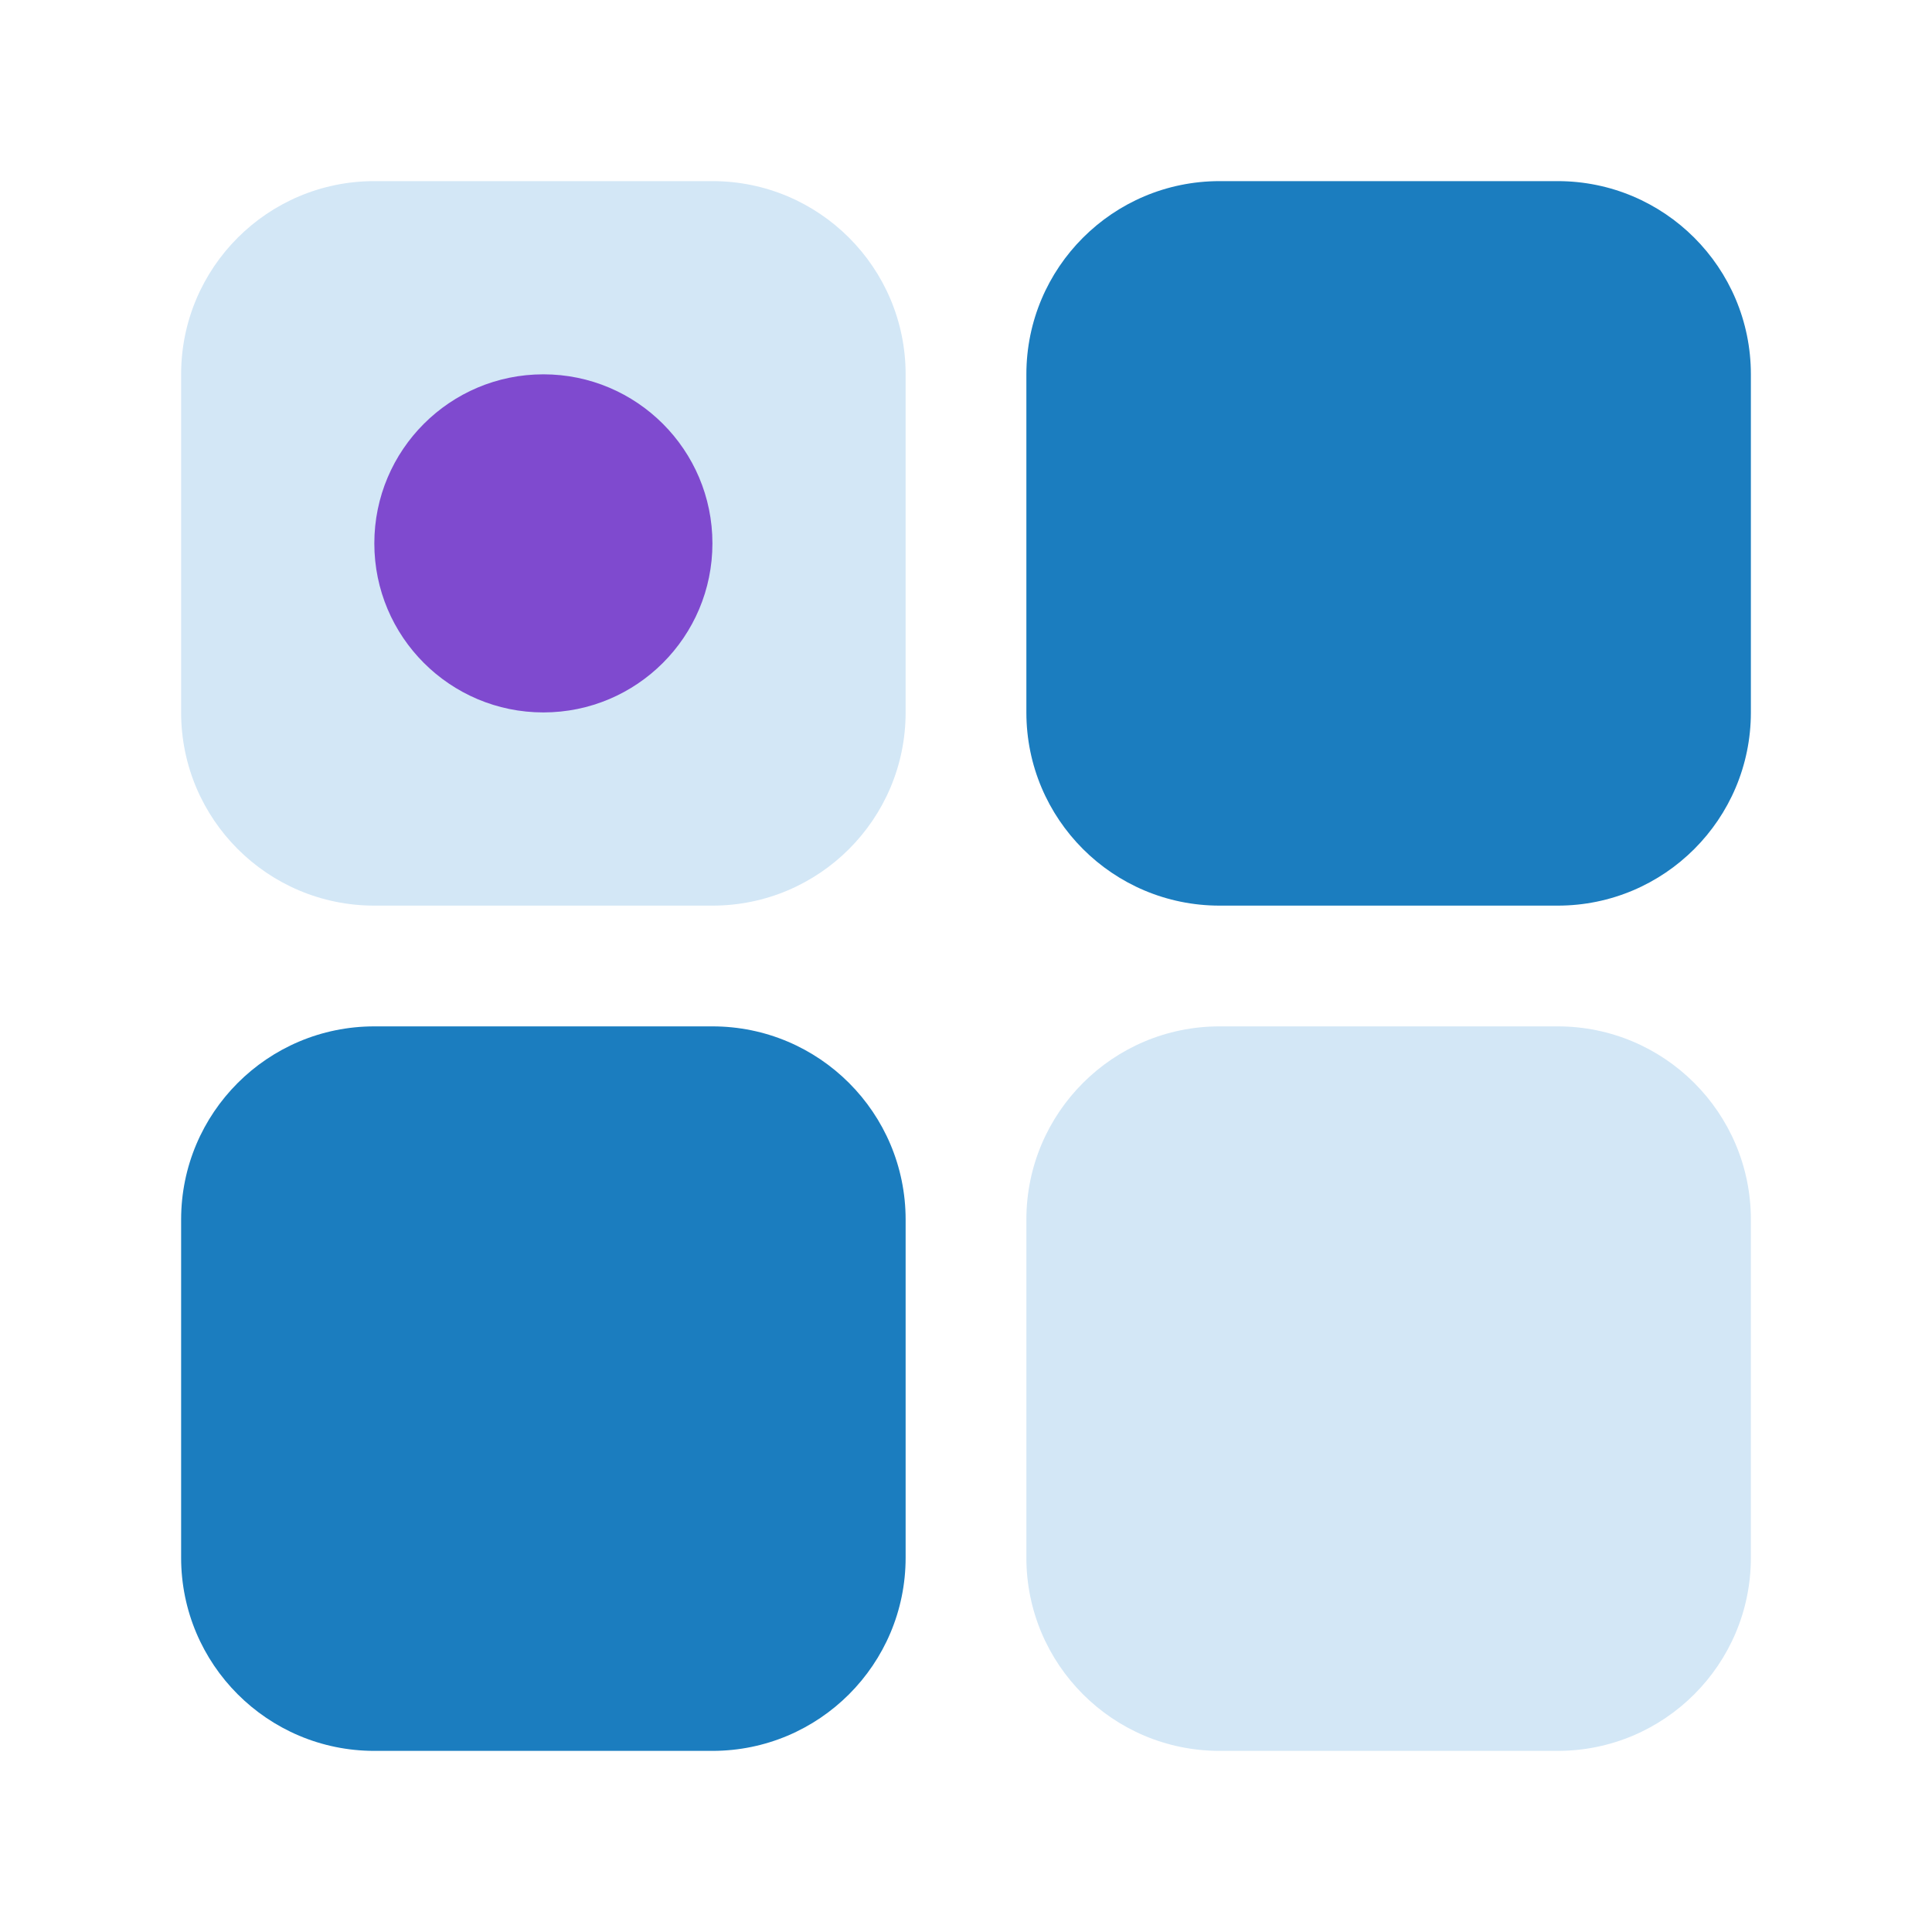
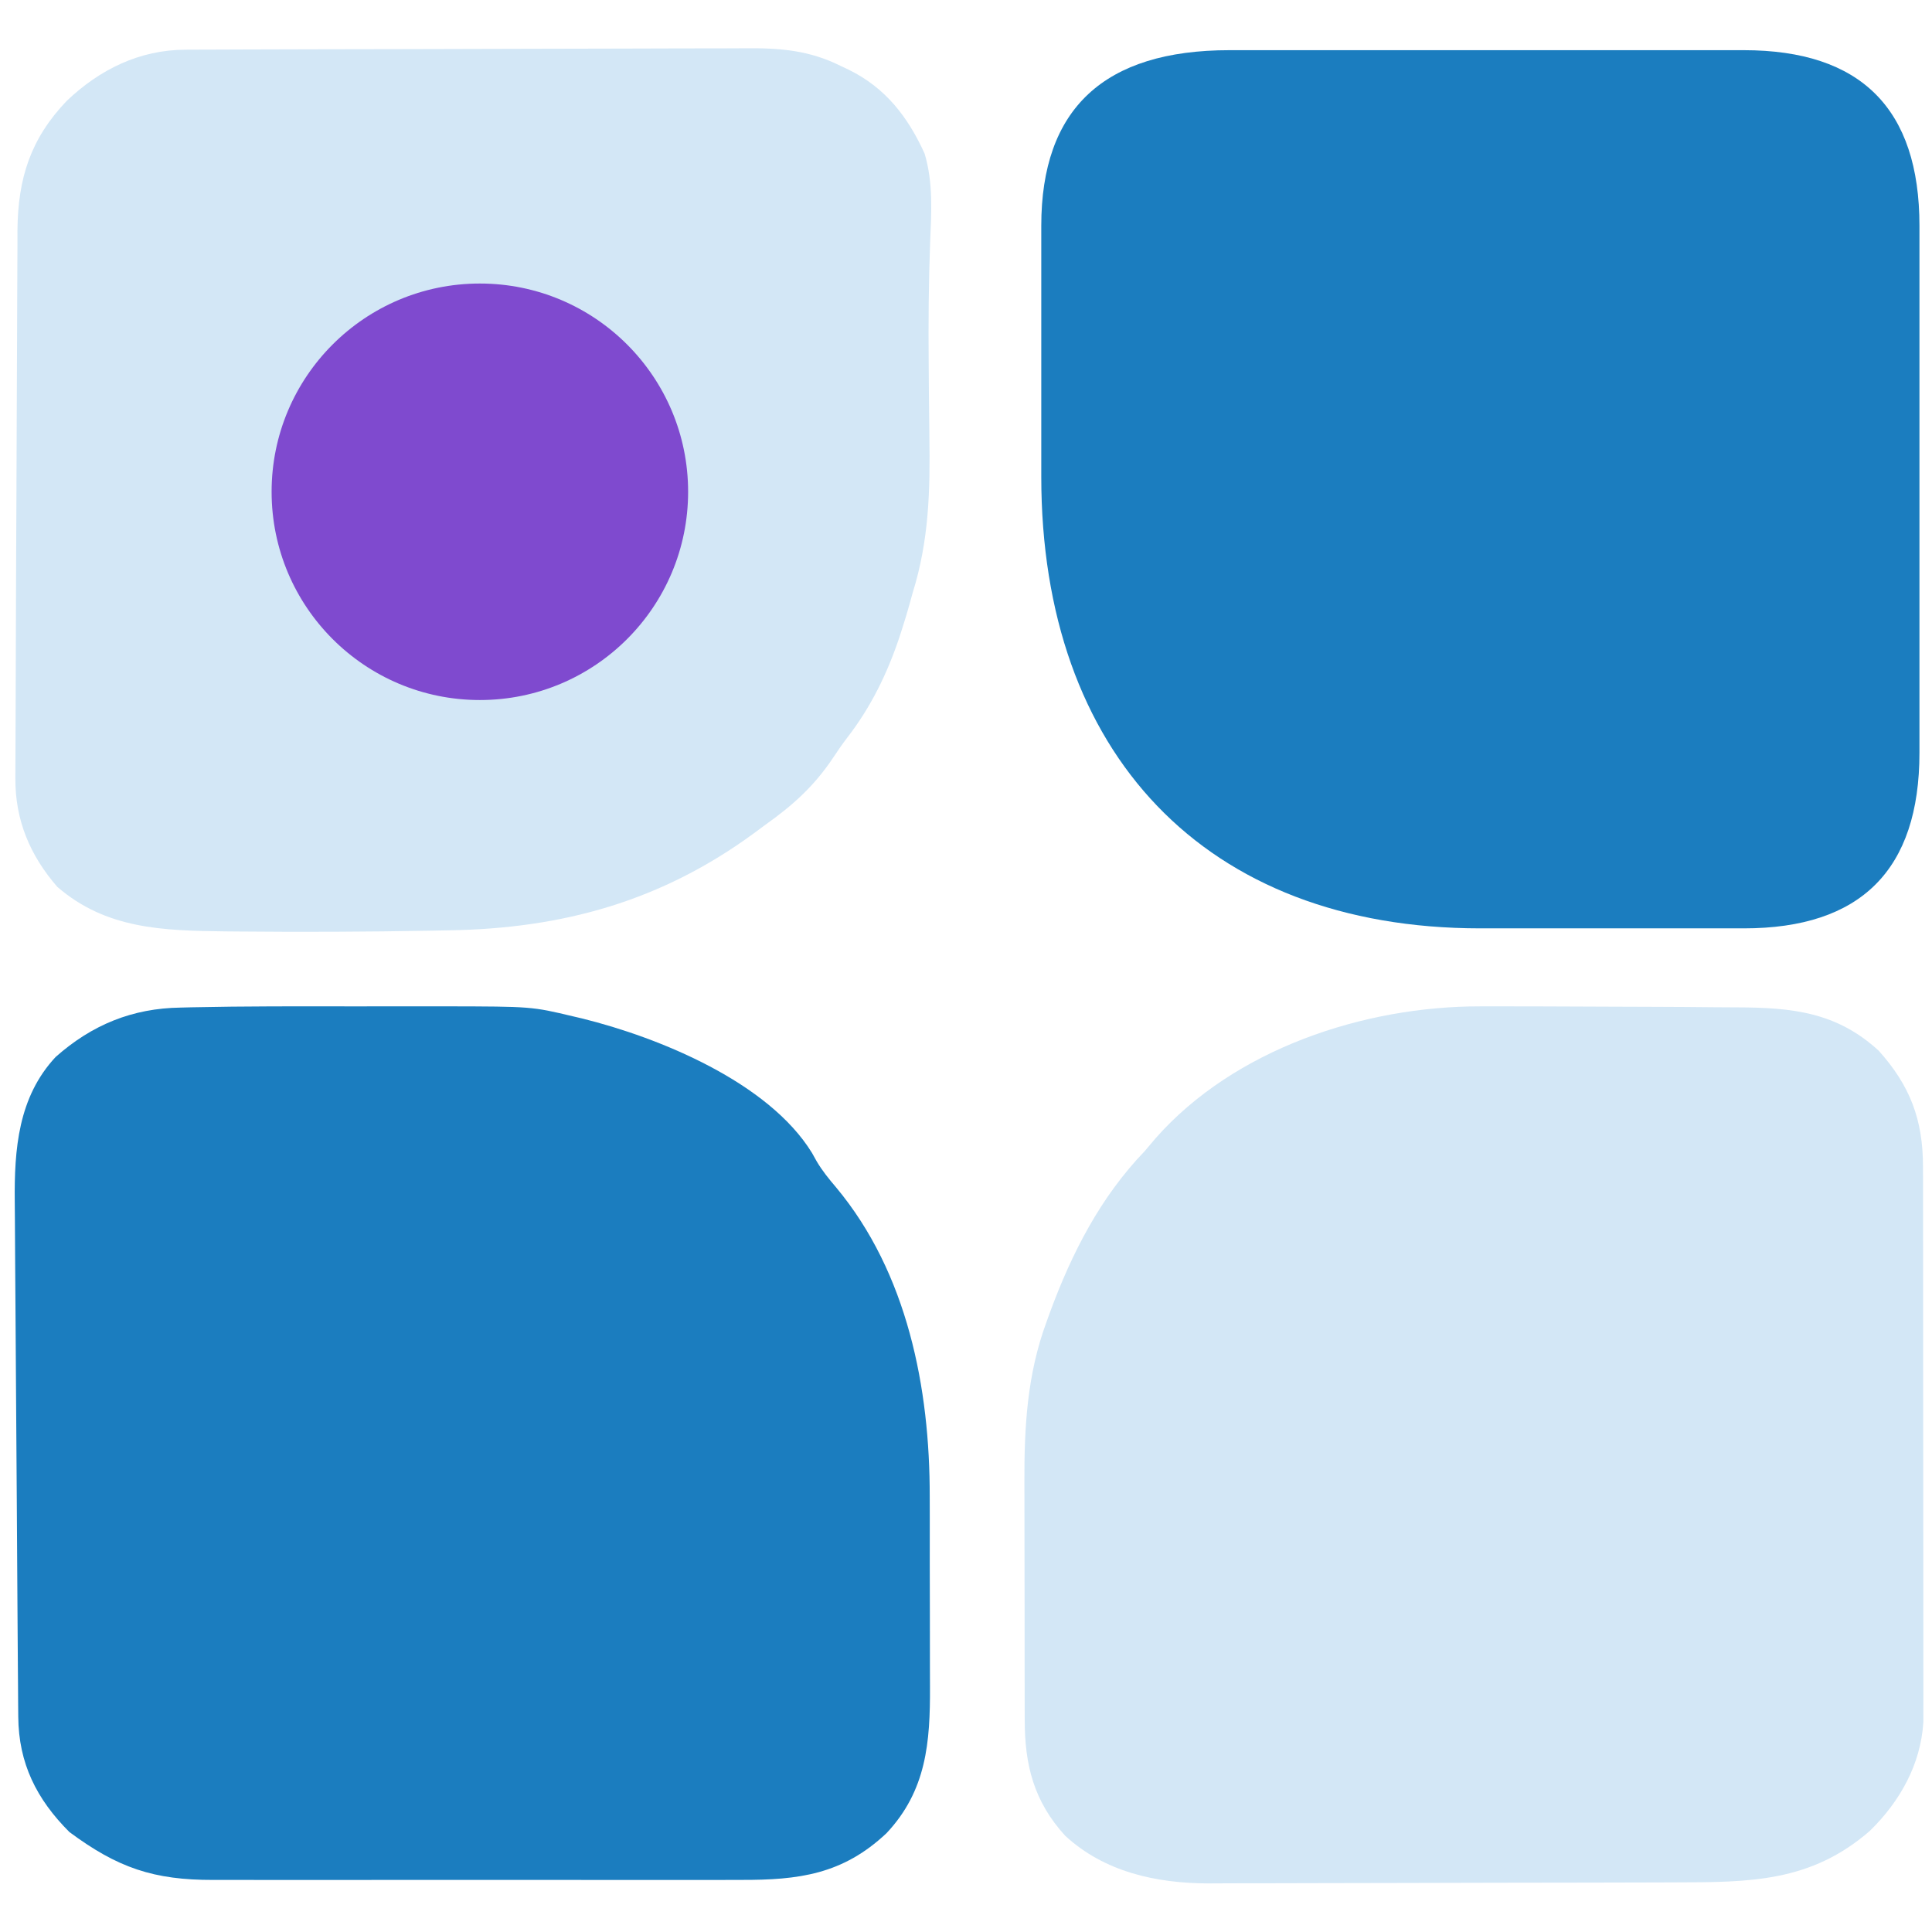
- <svg xmlns="http://www.w3.org/2000/svg" viewBox="0 0 32 32" width="32" height="32">
+ <svg xmlns="http://www.w3.org/2000/svg" viewBox="20 25 154 154" width="32" height="32" role="img" aria-label="Empulse">
  <style>
    .soft { fill: #D3E7F6; } .strong { fill: #1B7DBF; } .dot { fill: #7F4ACF; }
-     @media (prefers-color-scheme: dark) { .soft { fill: #1D3A50; } .strong { fill: #37ABDF; } .dot { fill: #A173DE; } }
+     @media (prefers-color-scheme: dark) {
+       .soft { fill: #1D3A50; } .strong { fill: #37ABDF; } .dot { fill: #A173DE; }
+     }
  </style>
-   <rect class="soft" x="3" y="3" width="12" height="12" rx="3.2" />
-   <rect class="strong" x="17" y="3" width="12" height="12" rx="3.2" />
-   <rect class="strong" x="3" y="17" width="12" height="12" rx="3.2" />
-   <rect class="soft" x="17" y="17" width="12" height="12" rx="3.2" />
-   <circle class="dot" cx="9" cy="9" r="2.8" />
+   <g transform="scale(0.25)">
+     <path d="M0 0 C0.414 -0.002 0.414 -0.002 2.507 -0.013 C5.283 -0.027 8.06 -0.033 10.836 -0.039 C12.826 -0.047 14.815 -0.055 16.804 -0.064 C23.343 -0.09 29.882 -0.105 36.42 -0.12 C38.674 -0.125 40.927 -0.13 43.18 -0.136 C52.557 -0.157 61.935 -0.176 71.312 -0.187 C84.735 -0.204 98.158 -0.237 111.582 -0.294 C121.027 -0.332 130.473 -0.352 139.919 -0.357 C145.556 -0.361 151.193 -0.373 156.83 -0.405 C162.139 -0.436 167.449 -0.442 172.759 -0.43 C174.7 -0.43 176.641 -0.438 178.581 -0.456 C189.585 -0.55 198.87 0.172 208.862 5.154 C209.706 5.553 210.549 5.952 211.419 6.363 C223.201 12.118 230.384 21.479 235.674 33.154 C238.45 42.502 237.822 51.839 237.424 61.466 C236.945 74.362 236.851 87.226 236.967 100.13 C236.989 103.193 237.011 106.255 237.033 109.317 C237.068 113.922 237.111 118.526 237.182 123.13 C237.45 140.597 237.077 156.414 231.862 173.154 C231.552 174.278 231.242 175.402 230.923 176.56 C230.189 179.219 229.395 181.842 228.549 184.466 C228.258 185.372 227.967 186.277 227.666 187.21 C223.774 198.884 218.525 209.631 210.971 219.38 C209.448 221.383 208.01 223.45 206.627 225.552 C200.549 234.709 193.782 240.812 184.862 247.154 C183.678 248.03 182.495 248.907 181.276 249.81 C151.768 271.436 120.387 280.188 84.112 280.779 C82.137 280.816 80.161 280.854 78.186 280.892 C57.745 281.261 37.305 281.351 16.862 281.154 C15.433 281.141 14.005 281.129 12.533 281.116 C-7.186 280.881 -25.333 280.385 -40.888 266.904 C-49.563 256.894 -54.301 245.699 -54.24 232.339 C-54.237 231.202 -54.235 230.065 -54.232 228.893 C-54.228 228.275 -54.228 228.275 -54.208 225.15 C-54.203 223.834 -54.199 222.518 -54.195 221.162 C-54.185 218.309 -54.173 215.457 -54.159 212.605 C-54.138 208.166 -54.126 203.728 -54.116 199.29 C-54.073 180.508 -53.993 161.727 -53.902 142.945 C-53.857 133.505 -53.818 124.065 -53.792 114.625 C-53.769 106.299 -53.735 97.972 -53.689 89.646 C-53.666 85.267 -53.647 80.887 -53.641 76.507 C-53.633 71.642 -53.603 66.777 -53.571 61.911 C-53.571 61.199 -53.571 61.199 -53.575 57.594 C-53.419 41.026 -49.423 28.401 -37.826 16.279 C-27.291 6.277 -14.673 0.055 0 0 Z " transform="translate(139.1382,115.8461)" class="soft" />
+     <path d="M 118 29 H 159 Q 173 29 173 43 V 85 Q 173 99 159 99 H 138 C 116 99 103 85 103 63 V 43 Q 103 29 118 29 Z" transform="scale(4)" class="strong" />
+     <path d="M0 0 C3.741 0.003 7.482 -0.002 11.222 -0.007 C14.883 -0.011 18.544 -0.009 22.205 -0.007 C24.746 -0.006 27.287 -0.009 29.828 -0.012 C57.135 0.043 57.135 0.043 70.353 3.189 C71.273 3.404 72.193 3.619 73.14 3.84 C97.898 9.954 132.635 24.206 146.478 46.689 C146.979 47.587 147.481 48.484 147.998 49.408 C149.795 52.452 151.878 54.998 154.166 57.689 C176.949 84.991 184.097 121.761 184.037 156.299 C184.041 158.598 184.047 160.896 184.053 163.195 C184.061 167.982 184.059 172.769 184.049 177.556 C184.038 183.661 184.058 189.765 184.087 195.869 C184.105 200.605 184.105 205.341 184.099 210.076 C184.099 212.326 184.105 214.576 184.118 216.826 C184.202 234.581 183.036 250.038 170.244 263.635 C156.29 276.765 142.289 278.578 123.824 278.515 C121.821 278.519 119.817 278.525 117.814 278.531 C112.395 278.545 106.975 278.539 101.556 278.53 C95.872 278.522 90.187 278.529 84.503 278.534 C74.958 278.54 65.413 278.532 55.867 278.518 C44.85 278.502 33.832 278.507 22.815 278.524 C13.337 278.537 3.86 278.539 -5.617 278.531 C-11.269 278.527 -16.922 278.526 -22.574 278.536 C-27.891 278.545 -33.207 278.538 -38.523 278.521 C-40.468 278.517 -42.413 278.518 -44.358 278.525 C-63.424 278.584 -74.899 274.658 -90.272 263.252 C-100.744 252.78 -106.462 241.356 -106.575 226.483 C-106.59 224.914 -106.604 223.346 -106.618 221.73 C-106.629 219.994 -106.639 218.259 -106.65 216.524 C-106.664 214.693 -106.679 212.863 -106.695 211.033 C-106.734 206.062 -106.768 201.09 -106.799 196.118 C-106.819 193.008 -106.84 189.898 -106.861 186.787 C-106.927 177.044 -106.989 167.301 -107.045 157.558 C-107.11 146.334 -107.188 135.11 -107.278 123.886 C-107.346 115.197 -107.403 106.508 -107.451 97.819 C-107.48 92.636 -107.513 87.454 -107.56 82.271 C-107.603 77.388 -107.631 72.506 -107.648 67.622 C-107.657 65.84 -107.671 64.058 -107.691 62.275 C-107.871 45.546 -106.591 28.923 -94.663 16.139 C-83.087 5.86 -70.155 0.589 -54.784 0.385 C-54.216 0.371 -54.216 0.371 -51.345 0.298 C-34.234 -0.073 -17.113 -0.021 0 0 Z " transform="translate(192.397,420.873)" class="strong" />
+     <path d="M0 0 C1.171 -0.002 2.342 -0.003 3.548 -0.005 C7.383 -0.007 11.219 -0.001 15.055 0.008 C16.368 0.01 17.682 0.013 19.036 0.016 C27.293 0.034 35.55 0.07 43.807 0.113 C47.845 0.132 51.882 0.144 55.92 0.155 C62.215 0.174 68.509 0.22 74.803 0.287 C77.157 0.309 79.511 0.323 81.866 0.328 C99.269 0.377 113.517 1.82 126.93 14.133 C136.954 25.297 141.045 36.116 141.063 51.096 C141.068 52.684 141.072 54.273 141.076 55.909 C141.076 57.656 141.076 59.403 141.075 61.15 C141.078 63 141.081 64.85 141.085 66.7 C141.094 71.715 141.096 76.729 141.097 81.744 C141.098 84.878 141.1 88.013 141.102 91.148 C141.112 102.089 141.116 113.03 141.115 123.971 C141.114 134.162 141.125 144.353 141.141 154.544 C141.154 163.302 141.159 172.06 141.159 180.818 C141.158 186.045 141.161 191.272 141.172 196.499 C141.181 201.415 141.181 206.33 141.174 211.246 C141.173 213.047 141.176 214.848 141.182 216.649 C141.189 219.114 141.183 221.578 141.177 224.043 C141.177 225.42 141.178 226.797 141.179 228.216 C140.318 241.76 133.72 253.477 124.164 262.844 C105.301 279.287 85.812 279.27 61.828 279.31 C60.076 279.316 58.325 279.323 56.574 279.33 C50.889 279.351 45.204 279.361 39.52 279.371 C37.547 279.375 35.575 279.379 33.603 279.383 C24.342 279.402 15.081 279.417 5.82 279.425 C-4.818 279.435 -15.455 279.461 -26.093 279.502 C-34.356 279.532 -42.62 279.547 -50.884 279.55 C-55.802 279.552 -60.72 279.561 -65.638 279.586 C-70.264 279.61 -74.889 279.614 -79.514 279.604 C-81.996 279.603 -84.477 279.622 -86.959 279.642 C-103.499 279.566 -119.936 275.994 -132.445 264.445 C-142.448 253.489 -145.383 241.83 -145.345 227.369 C-145.35 226.343 -145.355 225.317 -145.36 224.26 C-145.374 220.895 -145.373 217.53 -145.371 214.164 C-145.375 211.8 -145.379 209.436 -145.384 207.072 C-145.392 202.123 -145.391 197.174 -145.386 192.225 C-145.38 185.929 -145.397 179.633 -145.42 173.337 C-145.435 168.454 -145.436 163.57 -145.433 158.687 C-145.433 156.368 -145.438 154.05 -145.449 151.731 C-145.516 134.091 -144.577 117.306 -138.383 100.57 C-138.034 99.603 -137.685 98.637 -137.326 97.64 C-130.315 78.603 -121.227 60.849 -107.07 46.133 C-105.918 44.784 -104.772 43.43 -103.633 42.07 C-78.529 13.6 -37.174 -0.067 0 0 Z " transform="translate(552.0703,420.8672)" class="soft" />
+     <circle cx="233.0" cy="256.8" r="66.4" class="dot" />
+   </g>
</svg>
